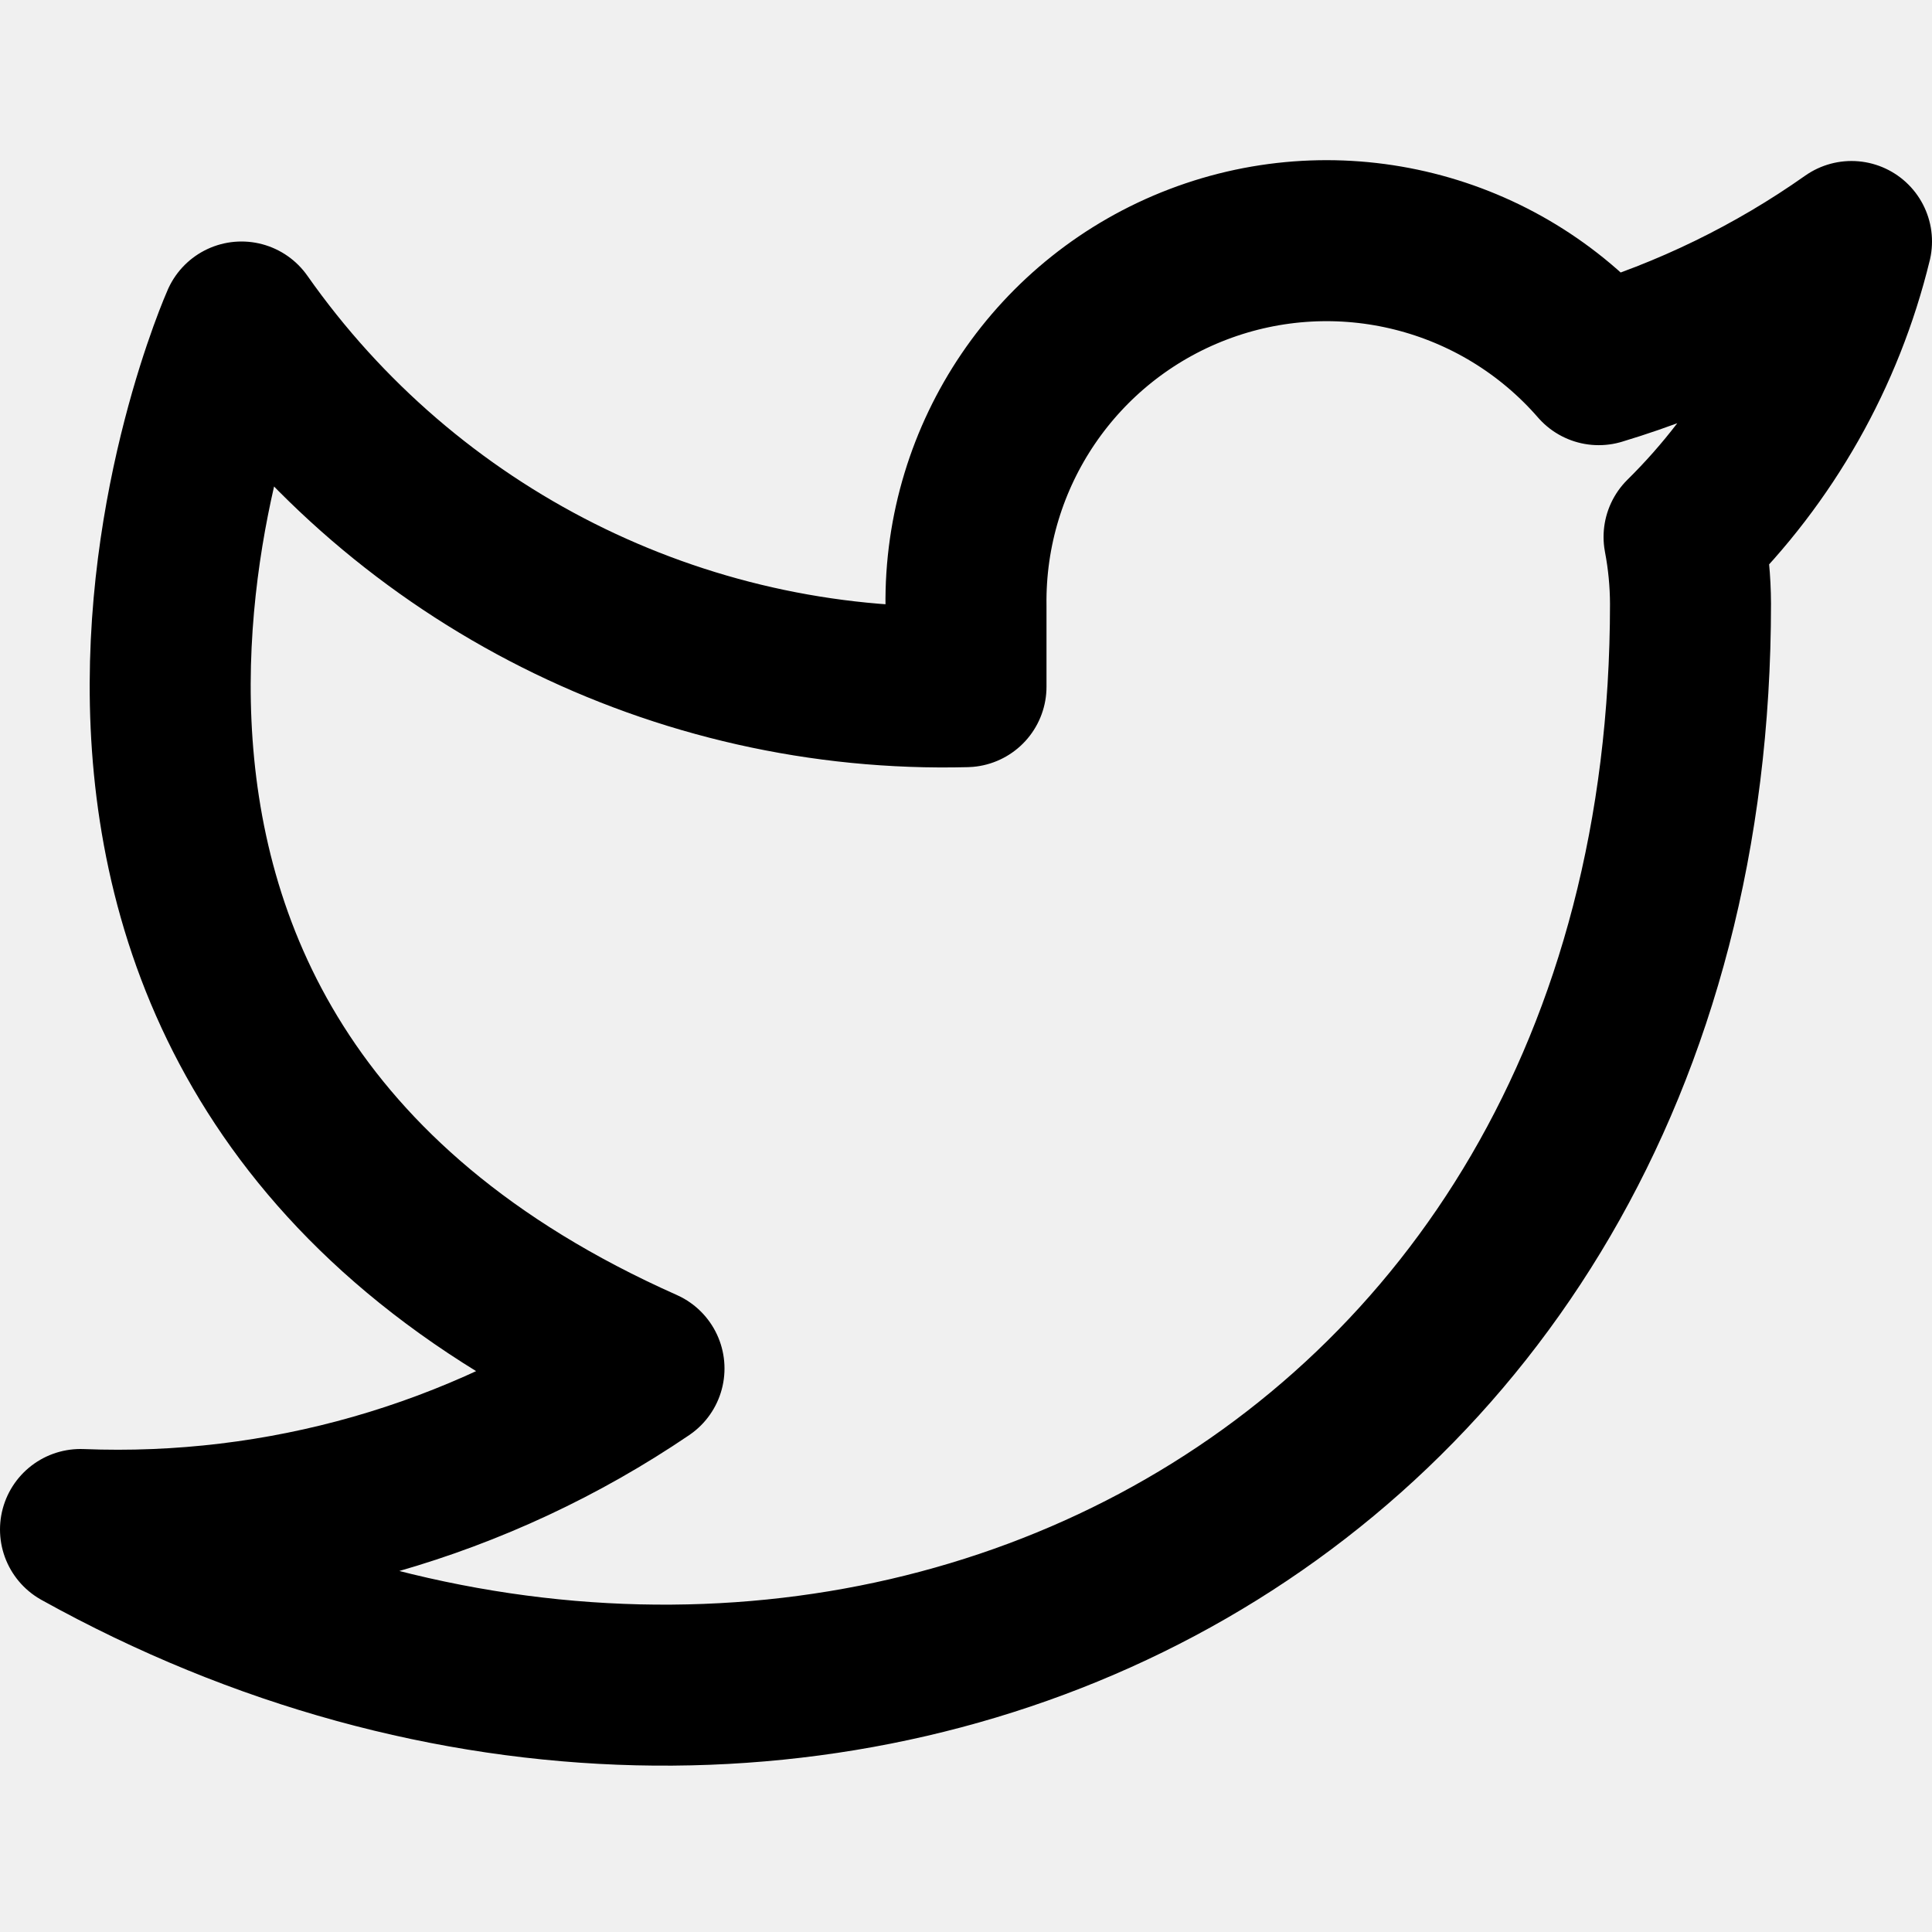
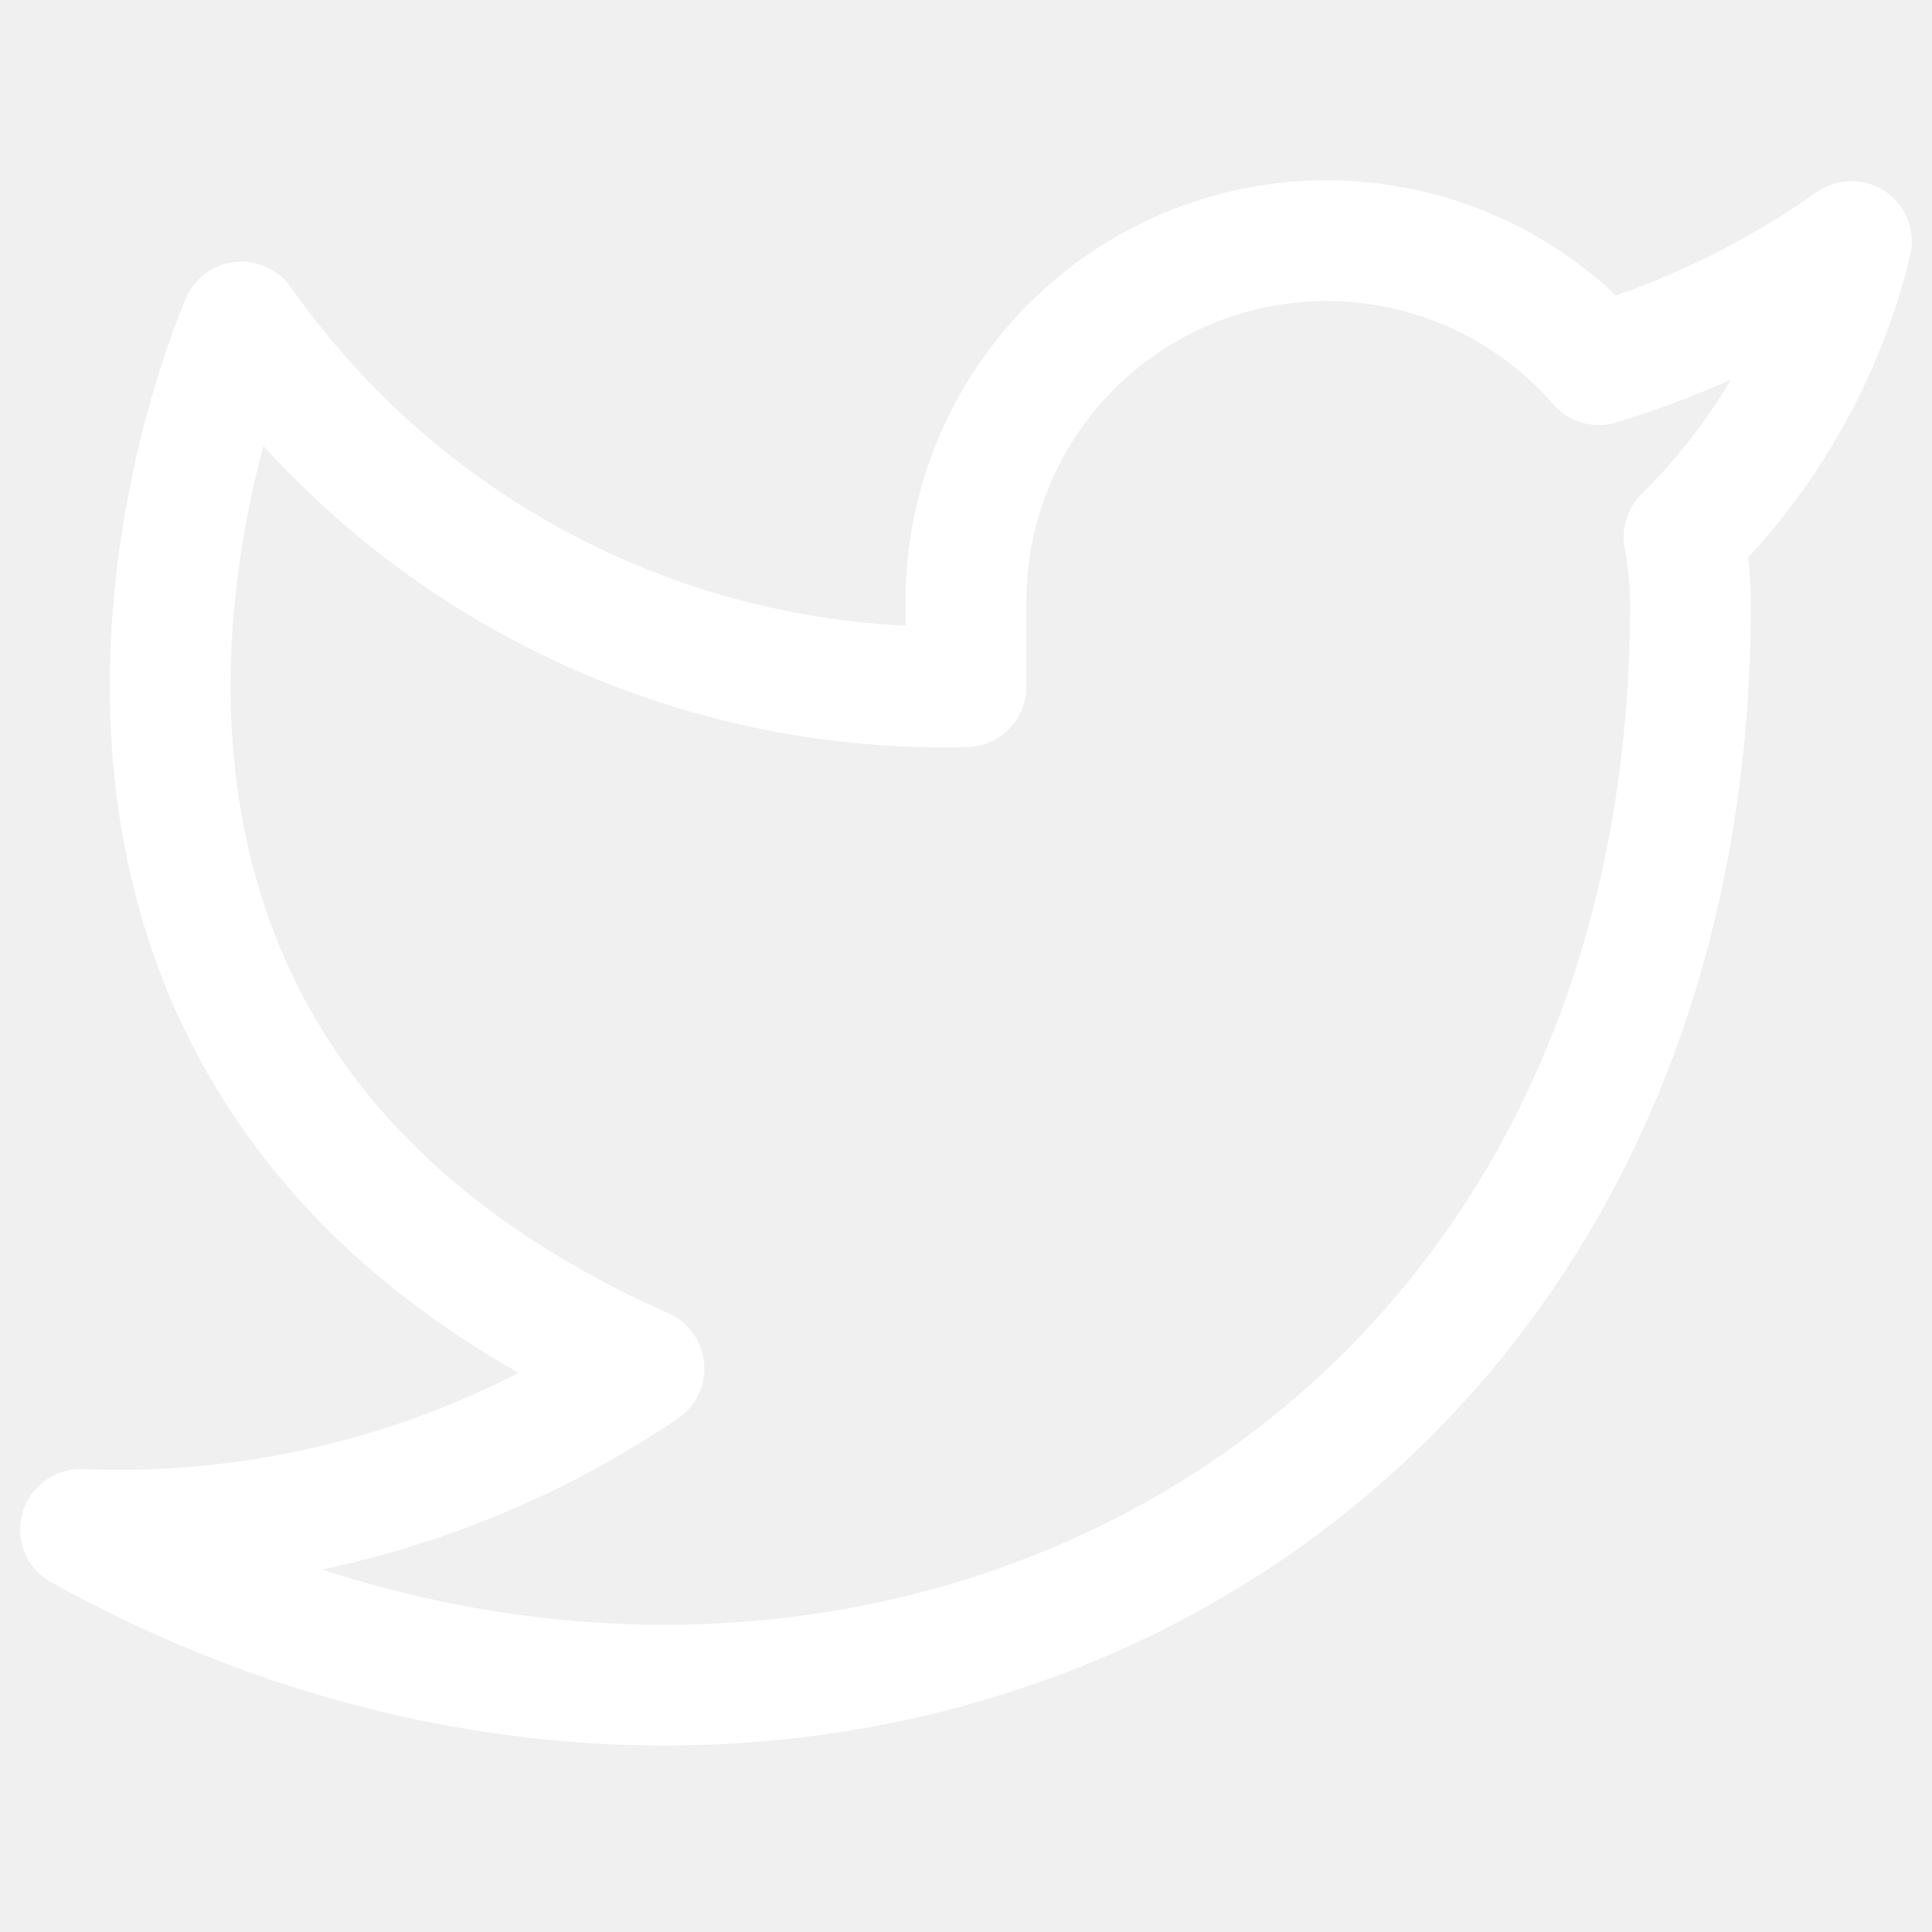
- <svg xmlns="http://www.w3.org/2000/svg" width="24" height="24" viewBox="0 0 24 24" fill="none" stroke="#000000" stroke-width="2" stroke-linecap="round" stroke-linejoin="round" class="feather feather-twitter">
+ <svg xmlns="http://www.w3.org/2000/svg" width="64" height="64" viewBox="0 0 24 24" fill="none" stroke="#fff" stroke-width="1.5" stroke-linecap="round" stroke-linejoin="round" class="feather feather-twitter">
  <path d="M23 3a10.9 10.9 0 0 1-3.14 1.53 4.48 4.48 0 0 0-7.86 3v1A10.66 10.66 0 0 1 3 4s-4 9 5 13a11.64 11.64 0 0 1-7 2c9 5 20 0 20-11.5a4.5 4.5 0 0 0-.08-.83A7.72 7.72 0 0 0 23 3z" />
</svg>
